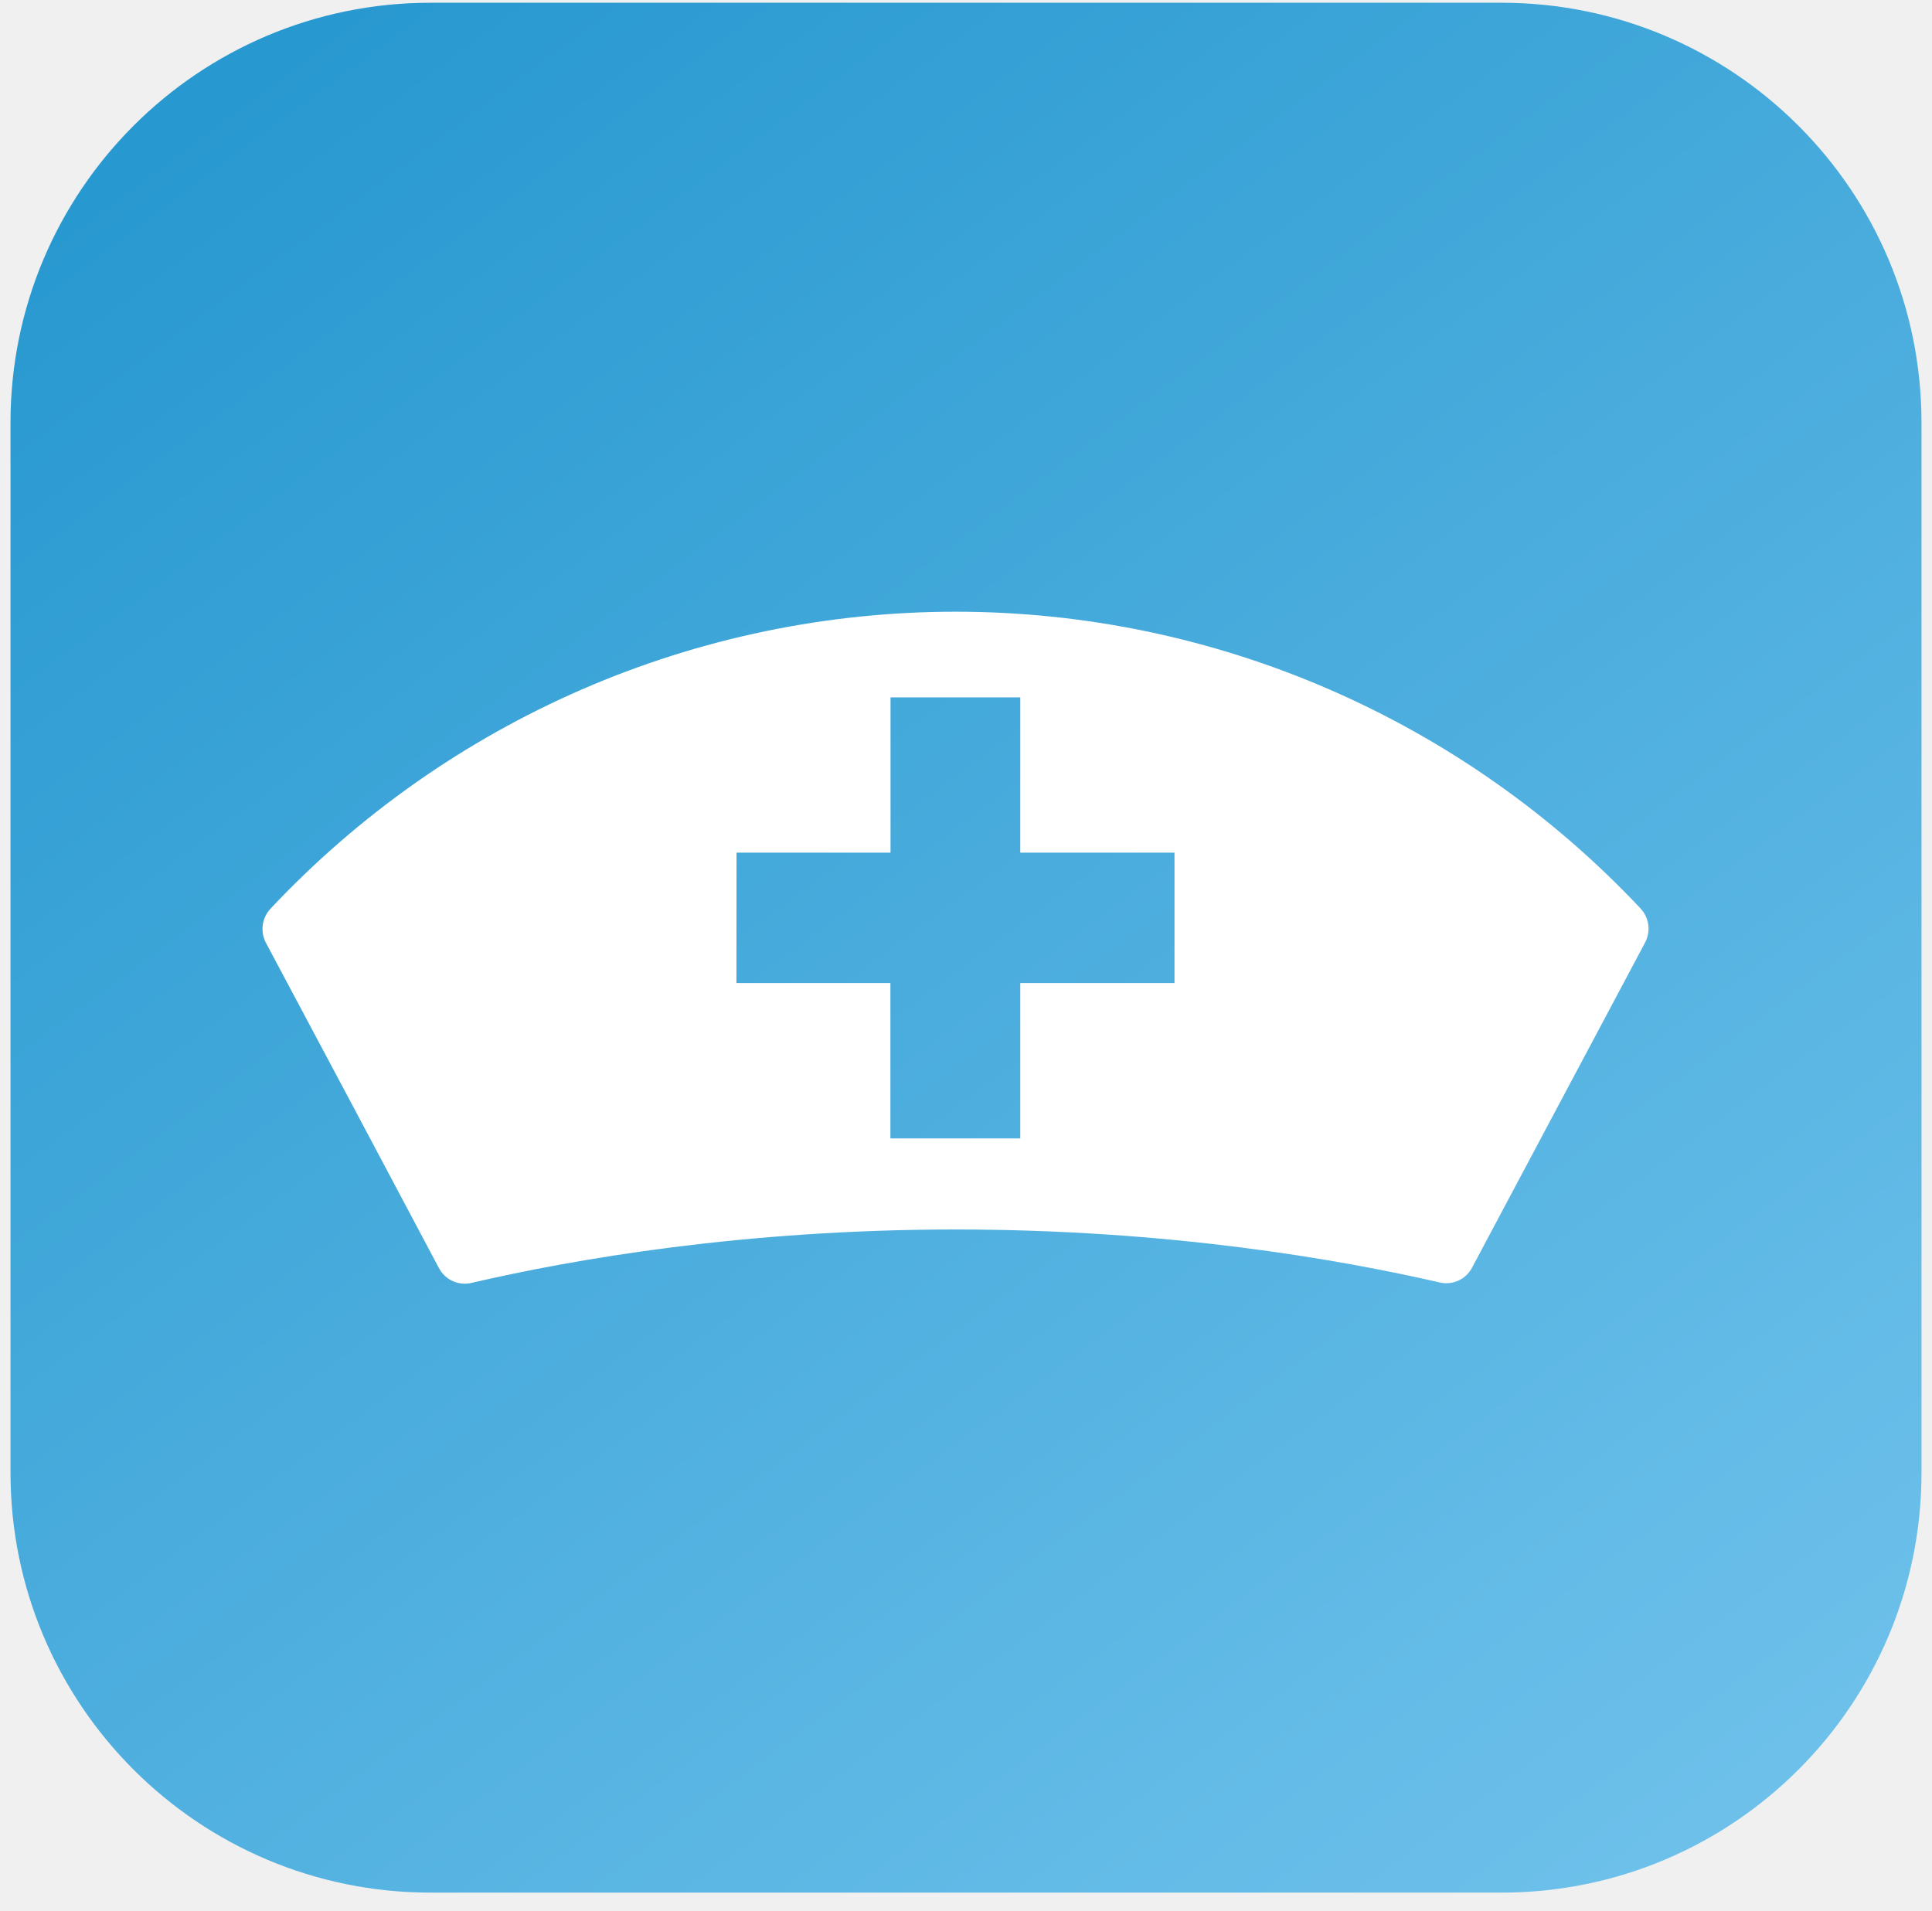
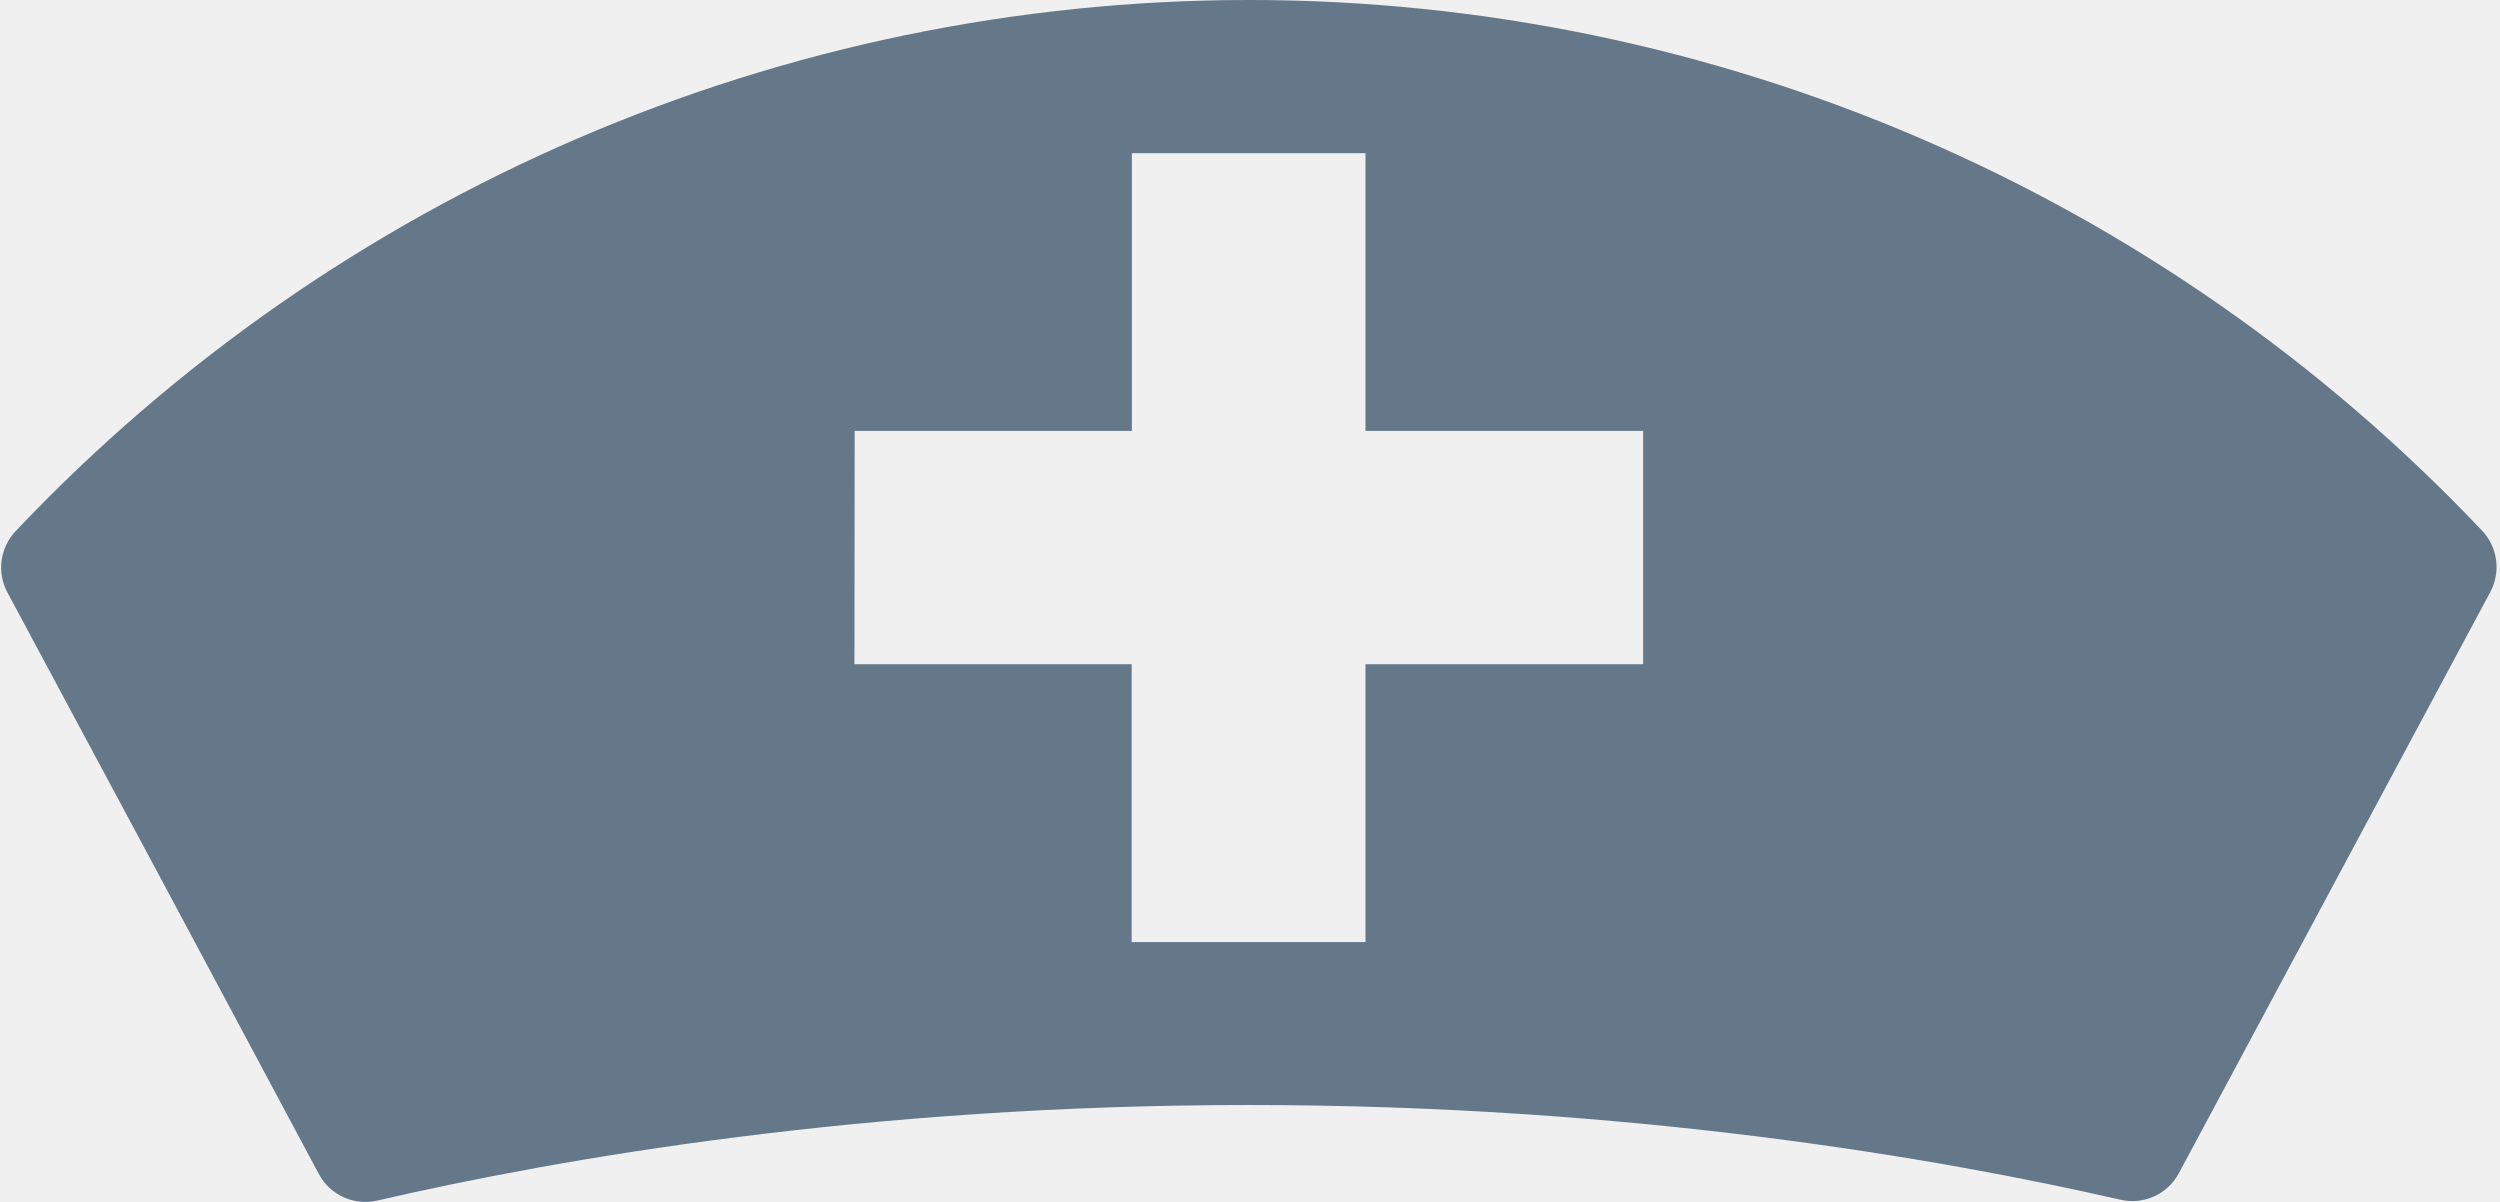
- <svg xmlns="http://www.w3.org/2000/svg" width="92" height="91" viewBox="0 0 92 91" fill="none">
-   <rect x=".5" y=".131" width="91" height="90" rx="20" fill="url(#7dj8jcvy0a)" />
-   <path d="M20.901 60.387a7522.108 7522.108 0 0 0-8.234-15.479 1.416 1.416 0 0 1 .214-1.634 44.903 44.903 0 0 1 14.86-10.455 44.65 44.65 0 0 1 17.756-3.688 44.65 44.65 0 0 1 17.758 3.681 44.901 44.901 0 0 1 14.864 10.449 1.412 1.412 0 0 1 .215 1.633L70.1 60.365a1.387 1.387 0 0 1-1.543.709c-4.84-1.115-12.965-2.523-23.055-2.523s-18.2 1.416-23.054 2.545a1.387 1.387 0 0 1-1.546-.709zM35.07 46.814H42.4v7.399h6.184v-7.399h7.344v-6.21h-7.344V33.21h-6.178v7.394h-7.333l-.005 6.21z" fill="#fff" />
+ <svg xmlns="http://www.w3.org/2000/svg" width="208" height="100" viewBox="0 0 208 100" fill="none">
+   <g clip-path="url(#n6lryl0s8a)">
+     <path d="M26.525 97.675A23271.358 23271.358 0 0 0 .623 49.304a4.4 4.4 0 0 1 .673-5.107 141.253 141.253 0 0 1 205.218-.041 4.404 4.404 0 0 1 .678 5.102l-25.907 48.348a4.387 4.387 0 0 1-4.853 2.214c-15.222-3.483-40.783-7.883-72.525-7.883-31.742 0-57.251 4.424-72.52 7.952a4.389 4.389 0 0 1-4.862-2.214zM71.09 55.26h23.065v23.12h19.452V55.26h23.102V35.852h-23.102V12.746H94.174v23.106H71.109l-.018 19.407z" fill="#65788A" />
+   </g>
  <defs>
-     <linearGradient id="7dj8jcvy0a" x1="9" y1=".131" x2="76" y2="90.131" gradientUnits="userSpaceOnUse">
-       <stop stop-color="#2597CF" />
-       <stop offset="1" stop-color="#6CC0EA" />
-     </linearGradient>
+     <clipPath id="n6lryl0s8a">
+       <path fill="#fff" transform="translate(.097)" d="M0 0h207.616v100H0z" />
+     </clipPath>
  </defs>
</svg>
